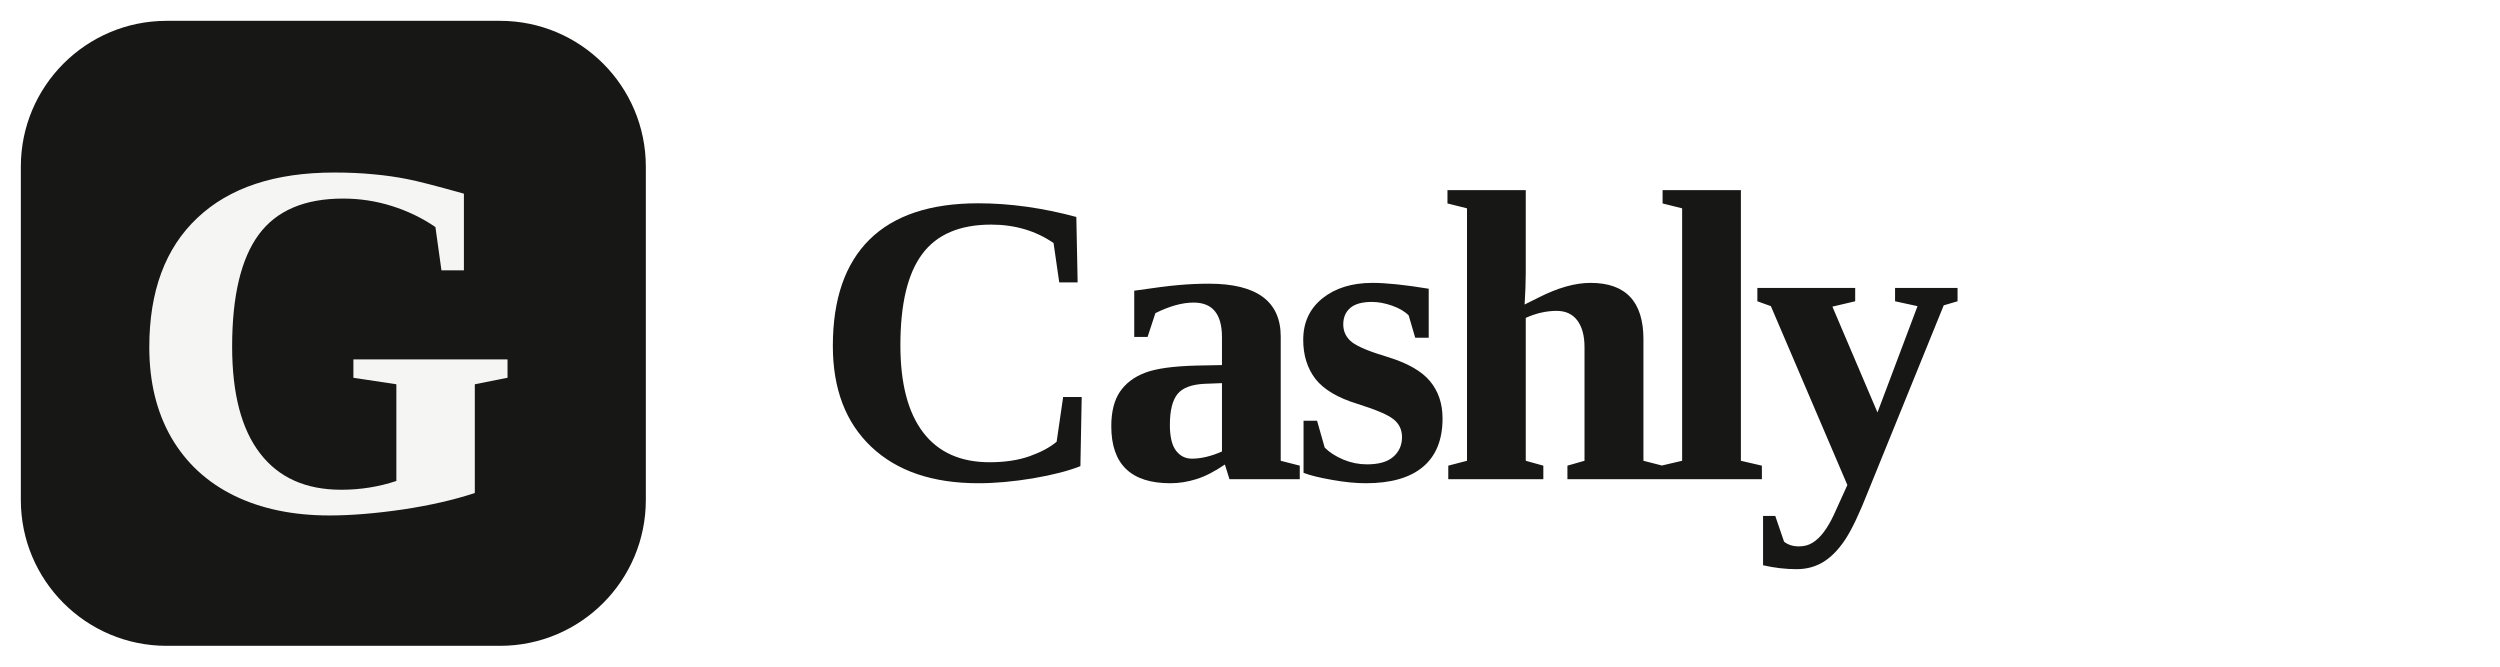
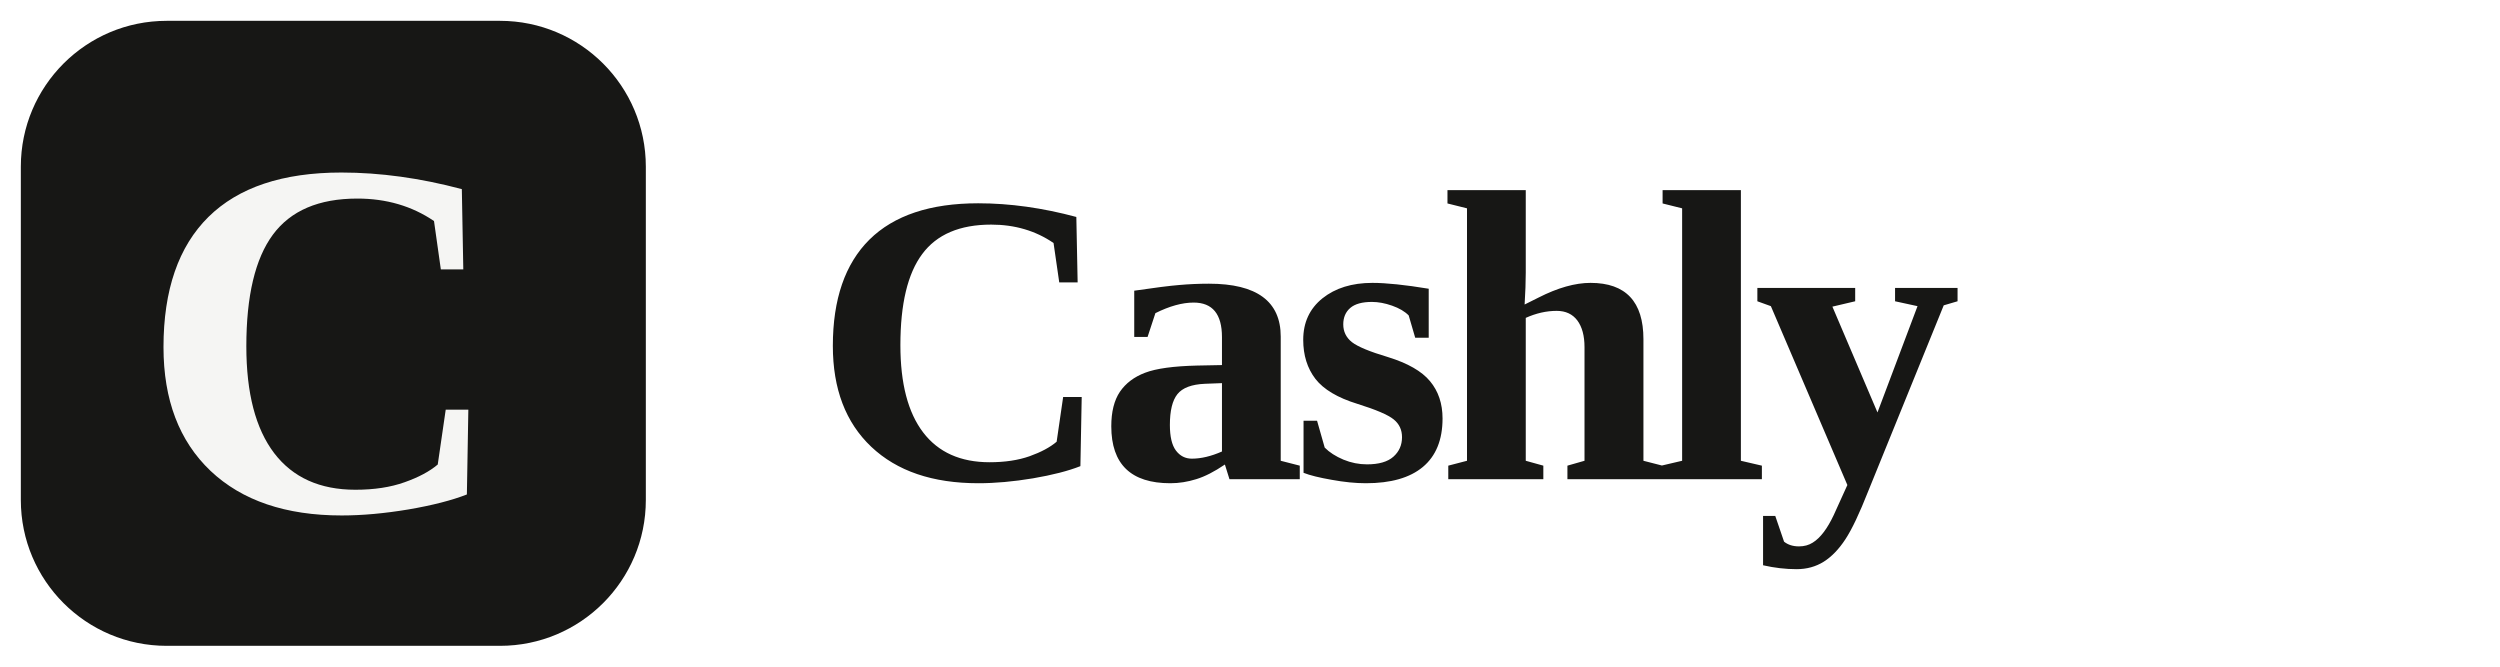
<svg xmlns="http://www.w3.org/2000/svg" width="240" height="64" viewBox="0 0 240 64" role="img" aria-label="Cashly">
  <rect x="2" y="2" width="60" height="60" rx="14" fill="#171715" />
-   <text x="31" y="49" text-anchor="middle" font-family="Georgia, 'Times New Roman', serif" font-size="49" font-weight="700" letter-spacing="-2" fill="#f5f5f3">G</text>
+   <text x="31" y="49" text-anchor="middle" font-family="Georgia, 'Times New Roman', serif" font-size="49" font-weight="700" letter-spacing="-2" fill="#f5f5f3">C</text>
  <text x="78" y="46" font-family="Georgia, 'Times New Roman', serif" font-size="40" font-weight="700" letter-spacing="-1.5" fill="#171715">Cashly</text>
</svg>
